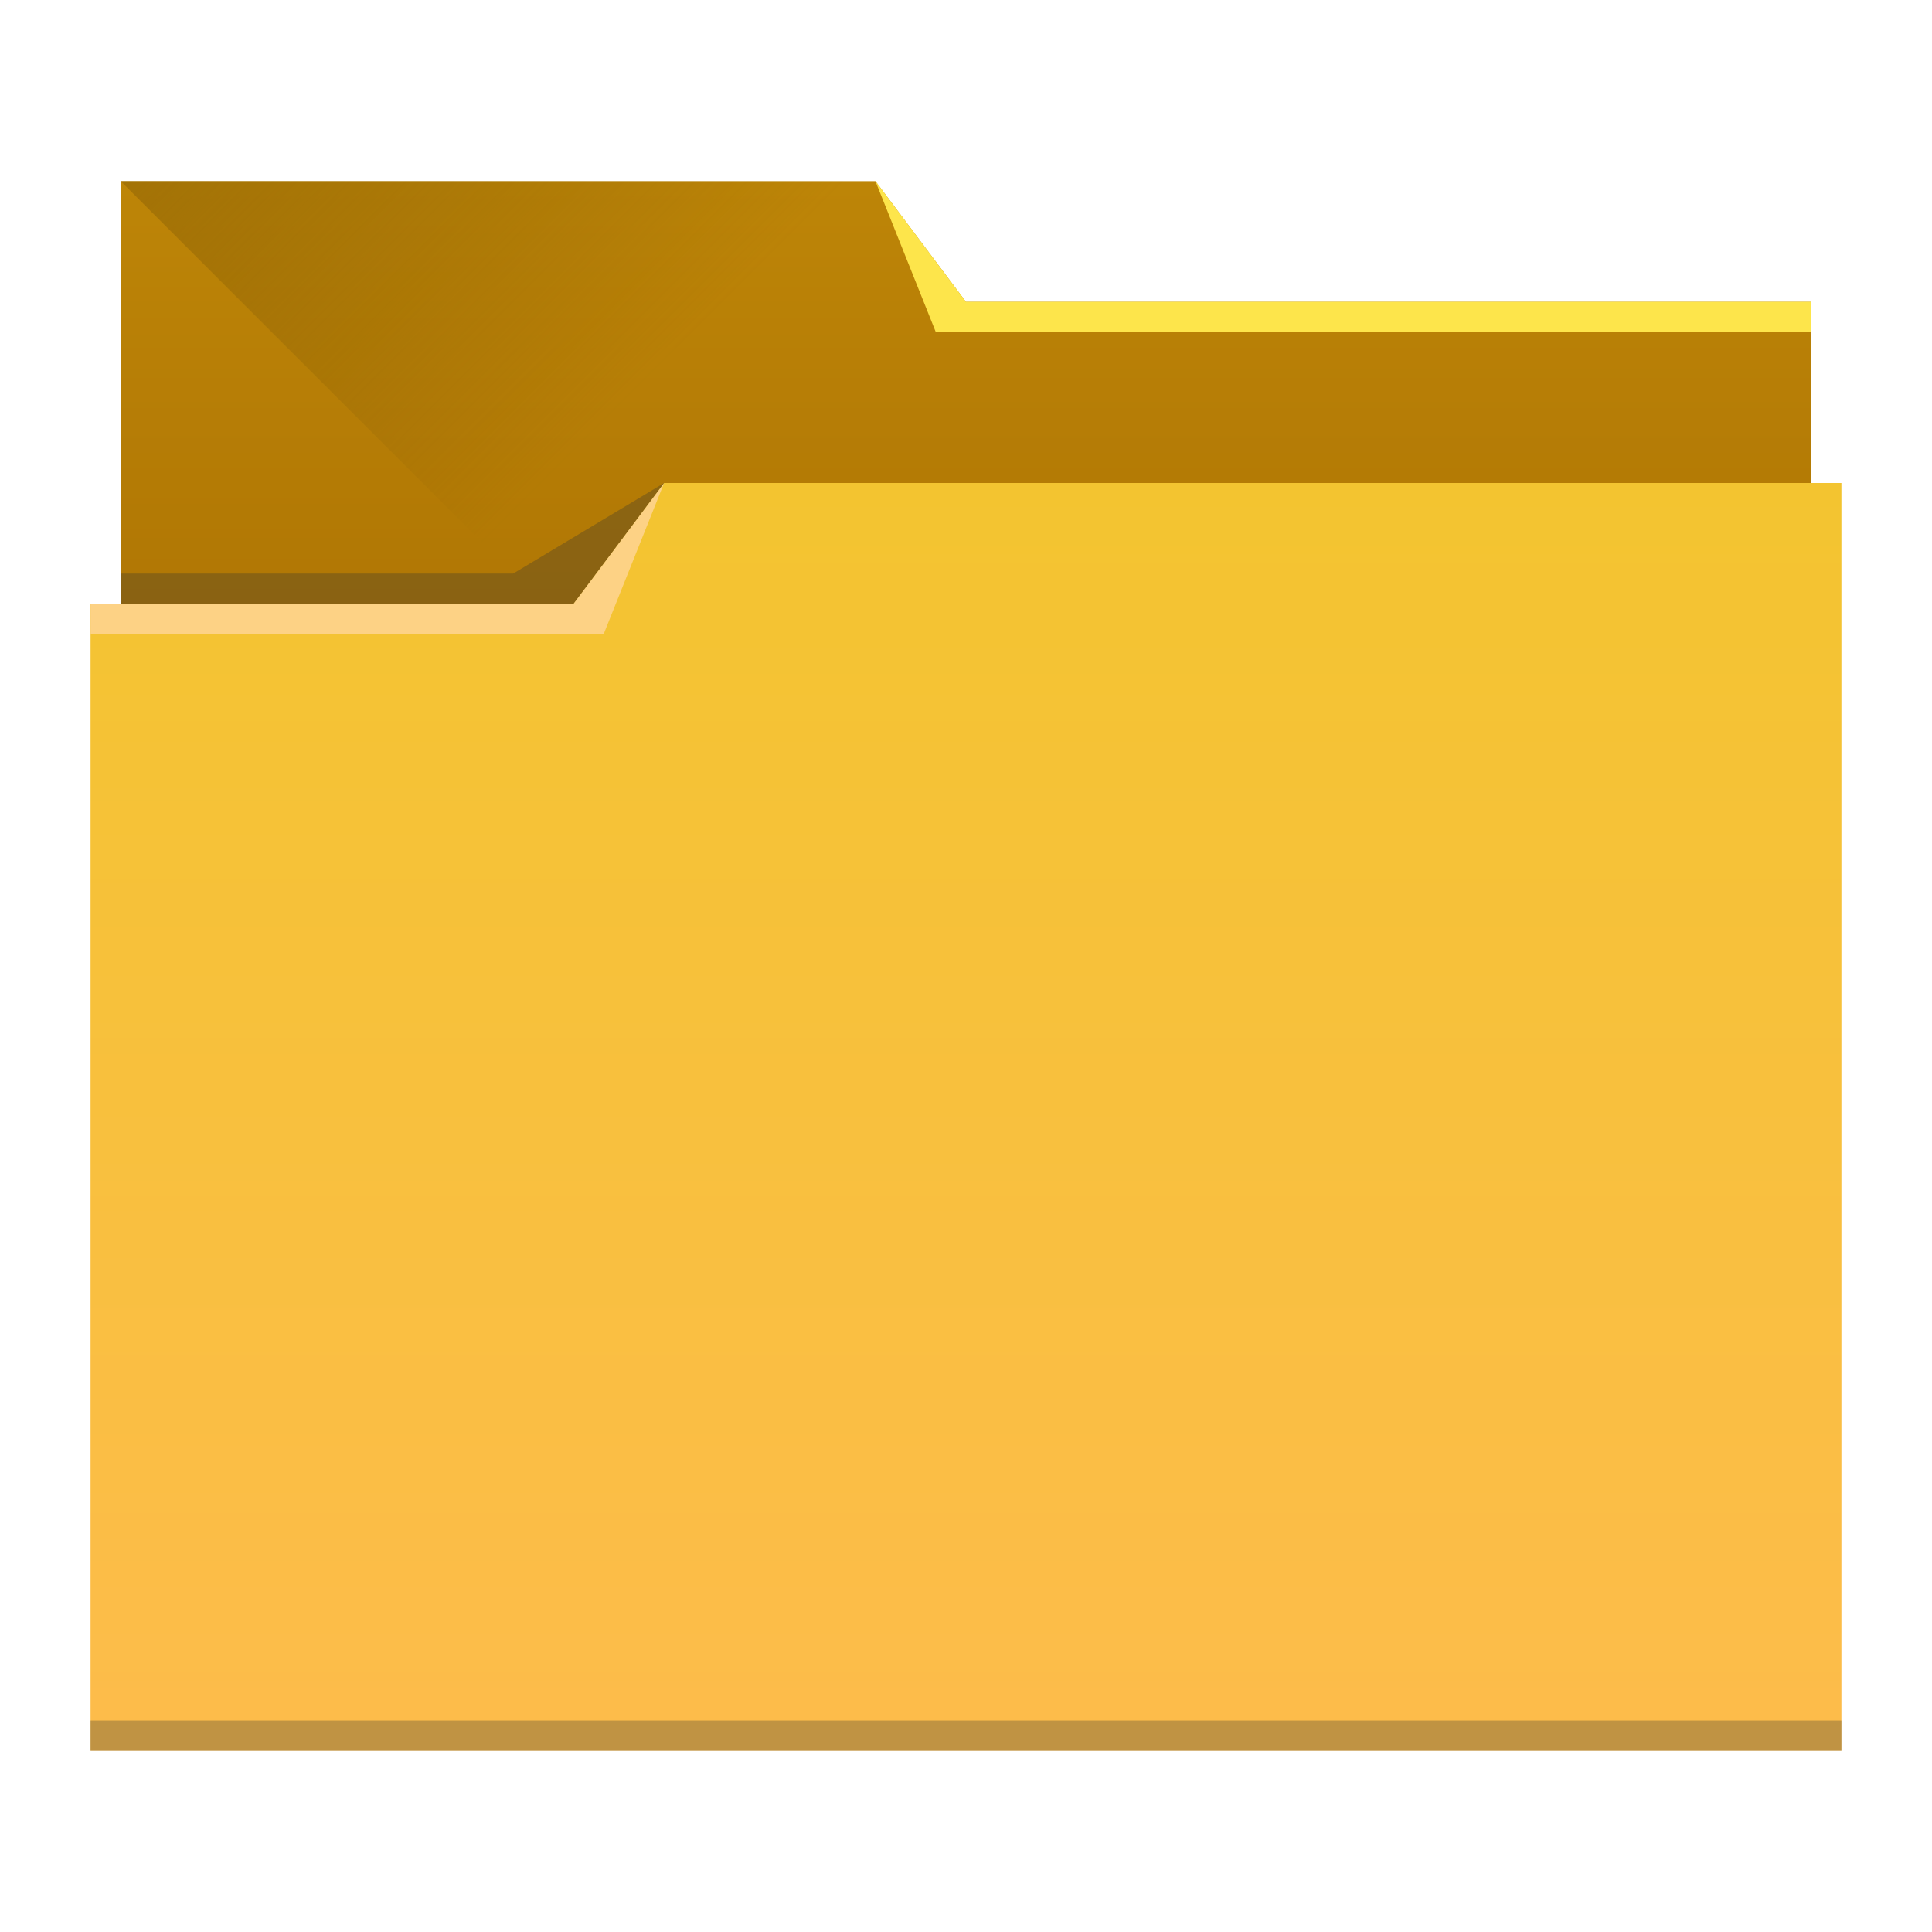
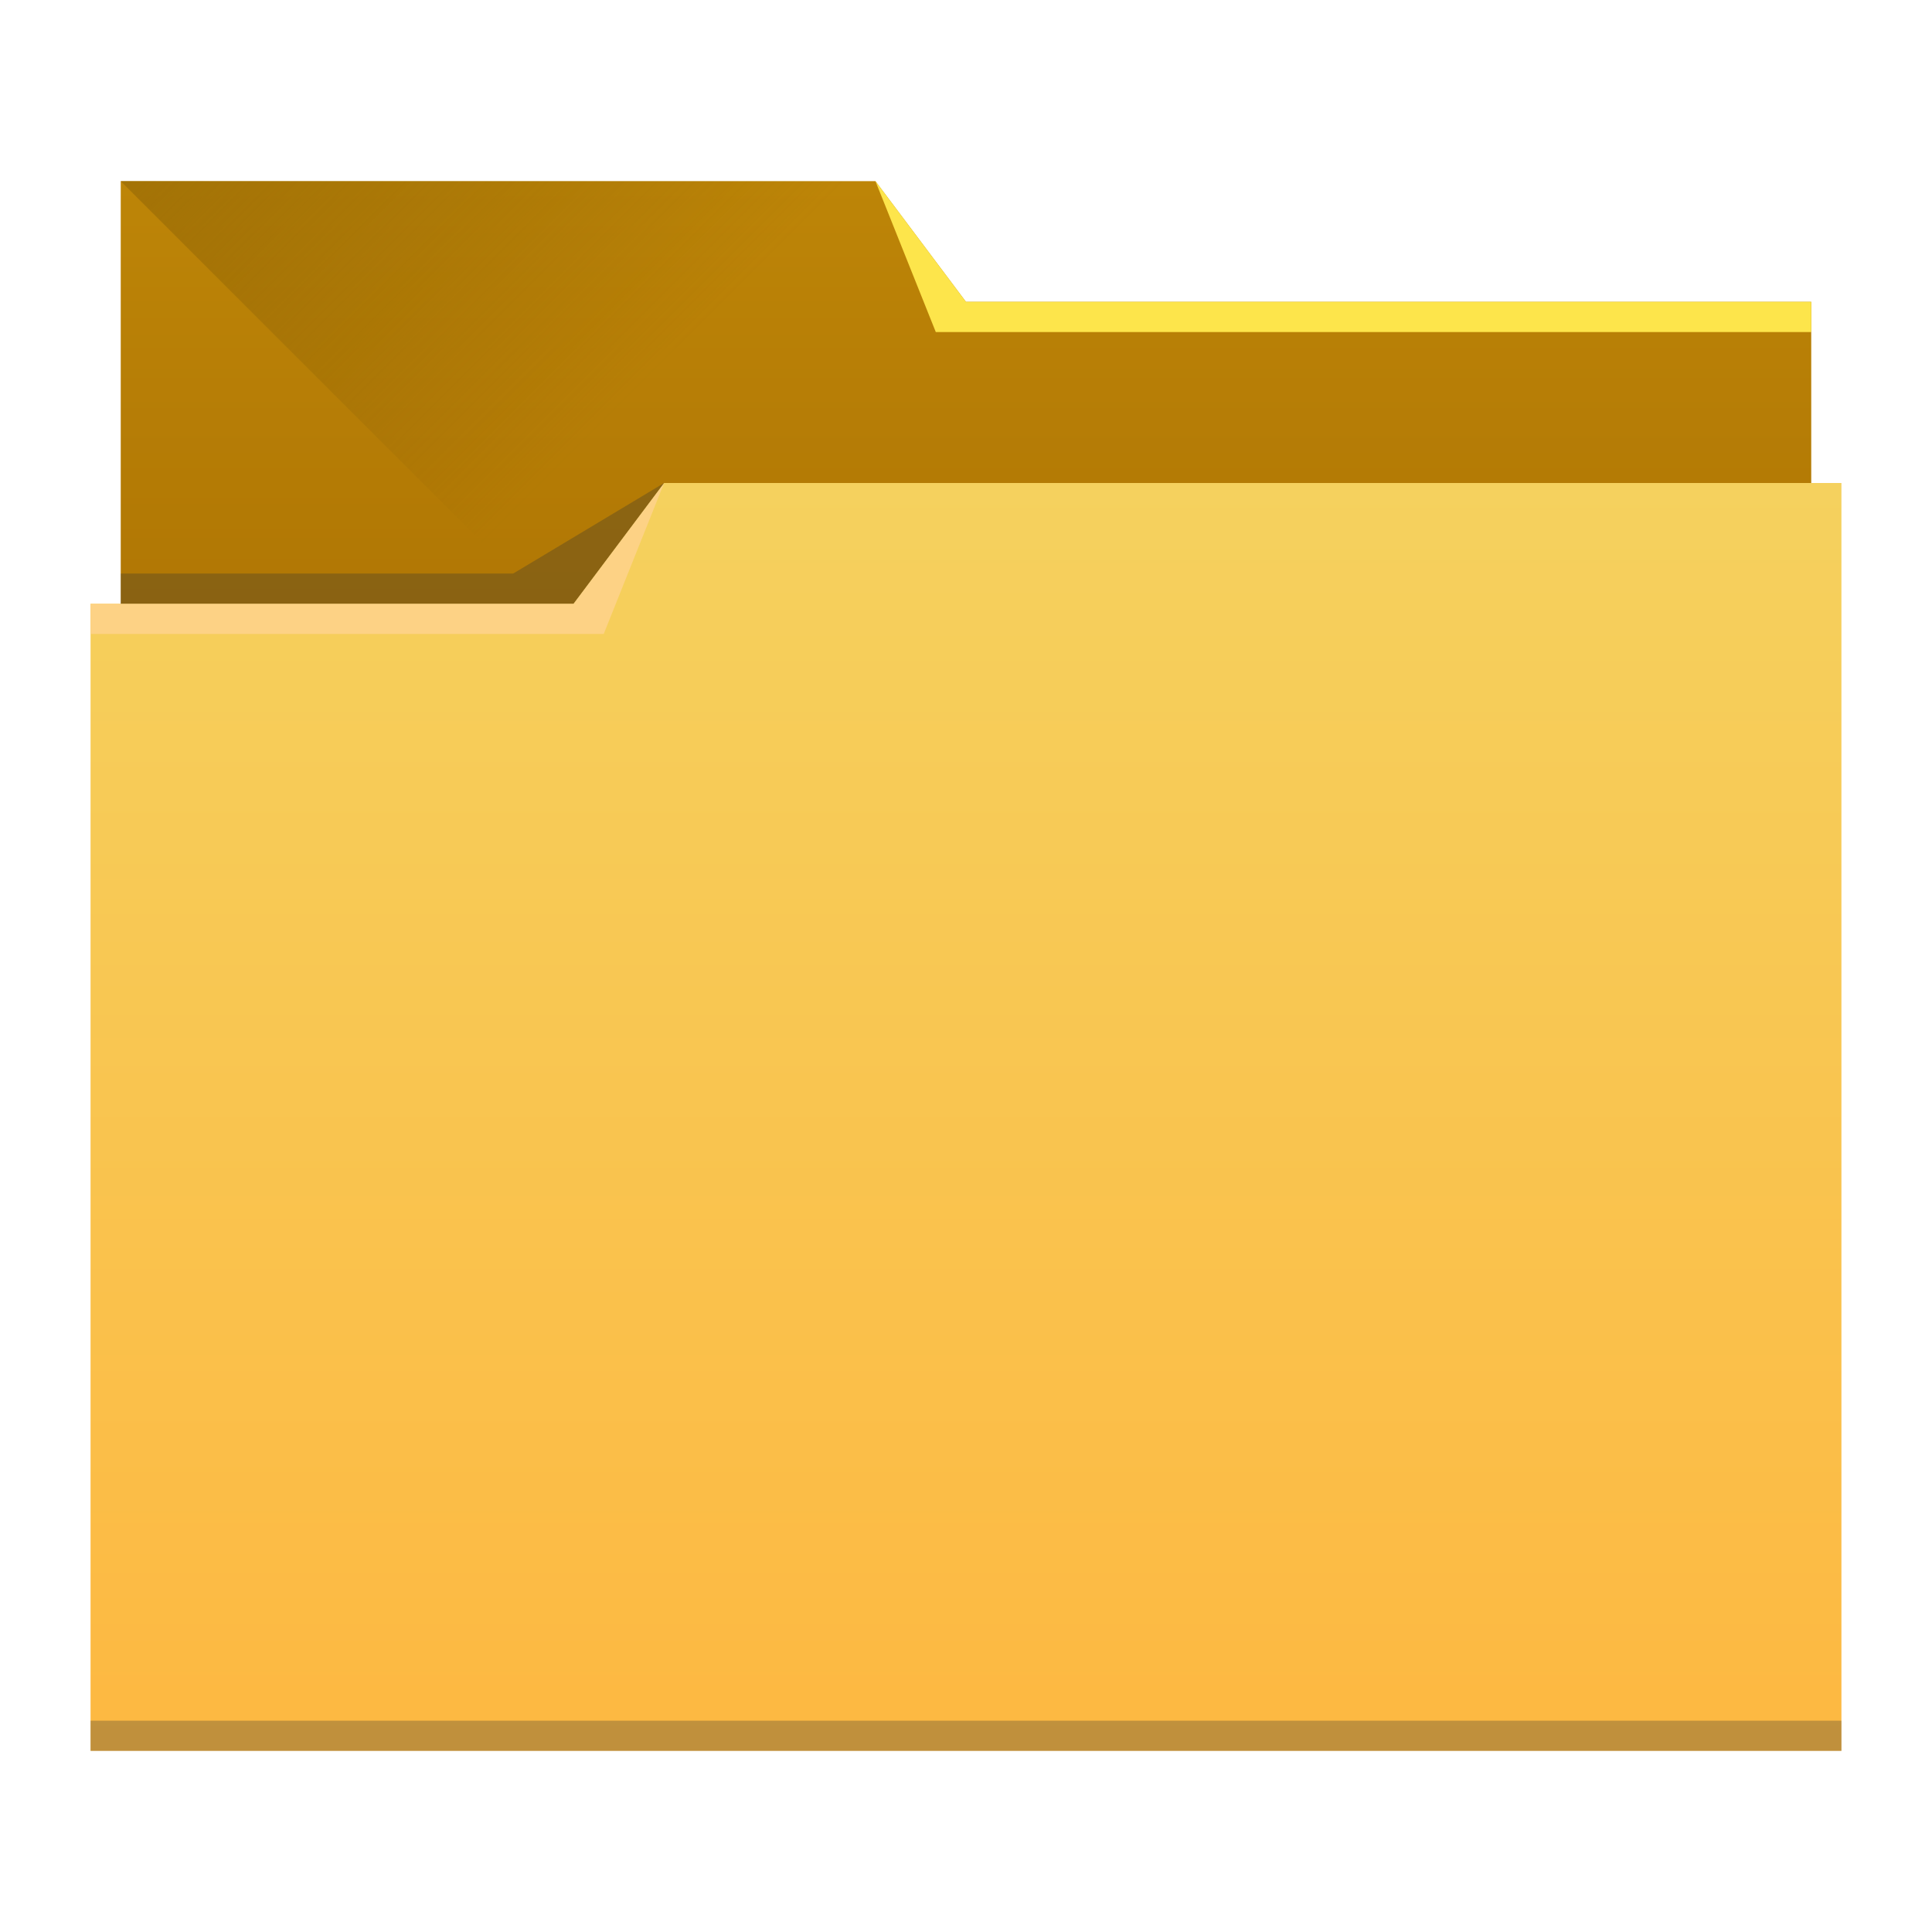
<svg xmlns="http://www.w3.org/2000/svg" xmlns:xlink="http://www.w3.org/1999/xlink" width="64" height="64" id="svg5453" version="1.1">
  <defs id="defs5455">
    <linearGradient id="linearGradient4232">
      <stop id="stop4234" offset="0" style="stop-color:#ad7304;stop-opacity:1" />
      <stop id="stop4236" offset="1" style="stop-color:#bd8507;stop-opacity:1" />
    </linearGradient>
    <linearGradient id="linearGradient4172">
-       <stop style="stop-color:#fdbc4b;stop-opacity:1;" offset="0" id="stop4174" />
-       <stop style="stop-color:#f3c430;stop-opacity:1;" offset="1" id="stop4176" />
+       <stop style="stop-color:#fdb841;stop-opacity:1" offset="0" id="stop4174" />
+       <stop style="stop-color:#f5d15e;stop-opacity:1" offset="1" id="stop4176" />
    </linearGradient>
    <linearGradient id="linearGradient4233">
      <stop id="stop4235" offset="0" style="stop-color:#a07005;stop-opacity:1" />
      <stop id="stop4237" offset="1" style="stop-color:#7e5905;stop-opacity:0" />
    </linearGradient>
    <linearGradient gradientTransform="matrix(1,0,0,0.9996746,0,0.17633)" gradientUnits="userSpaceOnUse" y2="499.798" x2="414.571" y1="541.798" x1="414.571" id="linearGradient4178-4" xlink:href="#linearGradient4172" />
    <linearGradient gradientTransform="matrix(1,0,0,0.9995445,0,-15.75684)" y2="505.798" x2="414.571" y1="523.798" x1="414.571" gradientUnits="userSpaceOnUse" id="linearGradient4182-2" xlink:href="#linearGradient4232" />
    <linearGradient gradientUnits="userSpaceOnUse" y2="497.798" x2="404.571" y1="477.798" x1="384.571" id="linearGradient4239" xlink:href="#linearGradient4233" />
  </defs>
  <g id="layer1" transform="translate(-384.5714,-483.798)">
    <path style="fill:url(#linearGradient4182-2);fill-opacity:1;stroke:none" d="m 388.571,489.798 0,5 0,22 c 0,0.554 0.446,1 1,1 l 54,0 c 0.554,0 1,-0.446 1,-1 l 0,-21.99 c 0,-0.004 -0.002,-0.006 -0.002,-0.01 l 0.002,3e-5 0,-1 -28,0 -3,-4 -25,0 z" id="rect4180-8" />
    <path style="fill:url(#linearGradient4239);fill-opacity:1;fill-rule:evenodd;stroke:none;stroke-width:1px;stroke-linecap:butt;stroke-linejoin:miter;stroke-opacity:1" d="m 388.571,489.798 26,26 1,1 29,-16.743 0,-6.257 -28,0 -3,-4 z" id="path4230" />
    <path style="fill:url(#linearGradient4178-4);fill-opacity:1;stroke:none" d="m 406.571,499.798 -3,4 -16,0 0,1 0.002,0 c -5e-5,0.004 -0.002,0.008 -0.002,0.012 l 0,35.988 0,1 1,0 56,0 1,0 0,-1 0,-35.988 0,-0.012 0,-5 -39,0 z" id="rect4113-4" />
    <path style="fill:#2e3132;fill-opacity:0.294;stroke:none" d="m 387.571,540.798 0,1 1,0 56,0 1,0 0,-1 -1,0 -56,0 -1,0 z" id="path4151" />
    <path style="fill:#fde54b;fill-opacity:1;fill-rule:evenodd;stroke:none;stroke-width:1px;stroke-linecap:butt;stroke-linejoin:miter;stroke-opacity:1" d="m 444.571,493.798 0,1 -29,0 -2,-5 3,4 z" id="path4222" />
    <path style="fill:#fdd285;fill-opacity:1;fill-rule:evenodd;stroke:none;stroke-width:1px;stroke-linecap:butt;stroke-linejoin:miter;stroke-opacity:1" d="m 387.571,503.798 0,1 17,0 2,-5 -3,4 z" id="path4224" />
    <path style="fill:#2e3132;fill-opacity:0.294;fill-rule:evenodd;stroke:none;stroke-width:1px;stroke-linecap:butt;stroke-linejoin:miter;stroke-opacity:1" d="m 388.571,502.798 0,1 15,0 3,-4 -5,3 z" id="path4228" />
  </g>
</svg>
